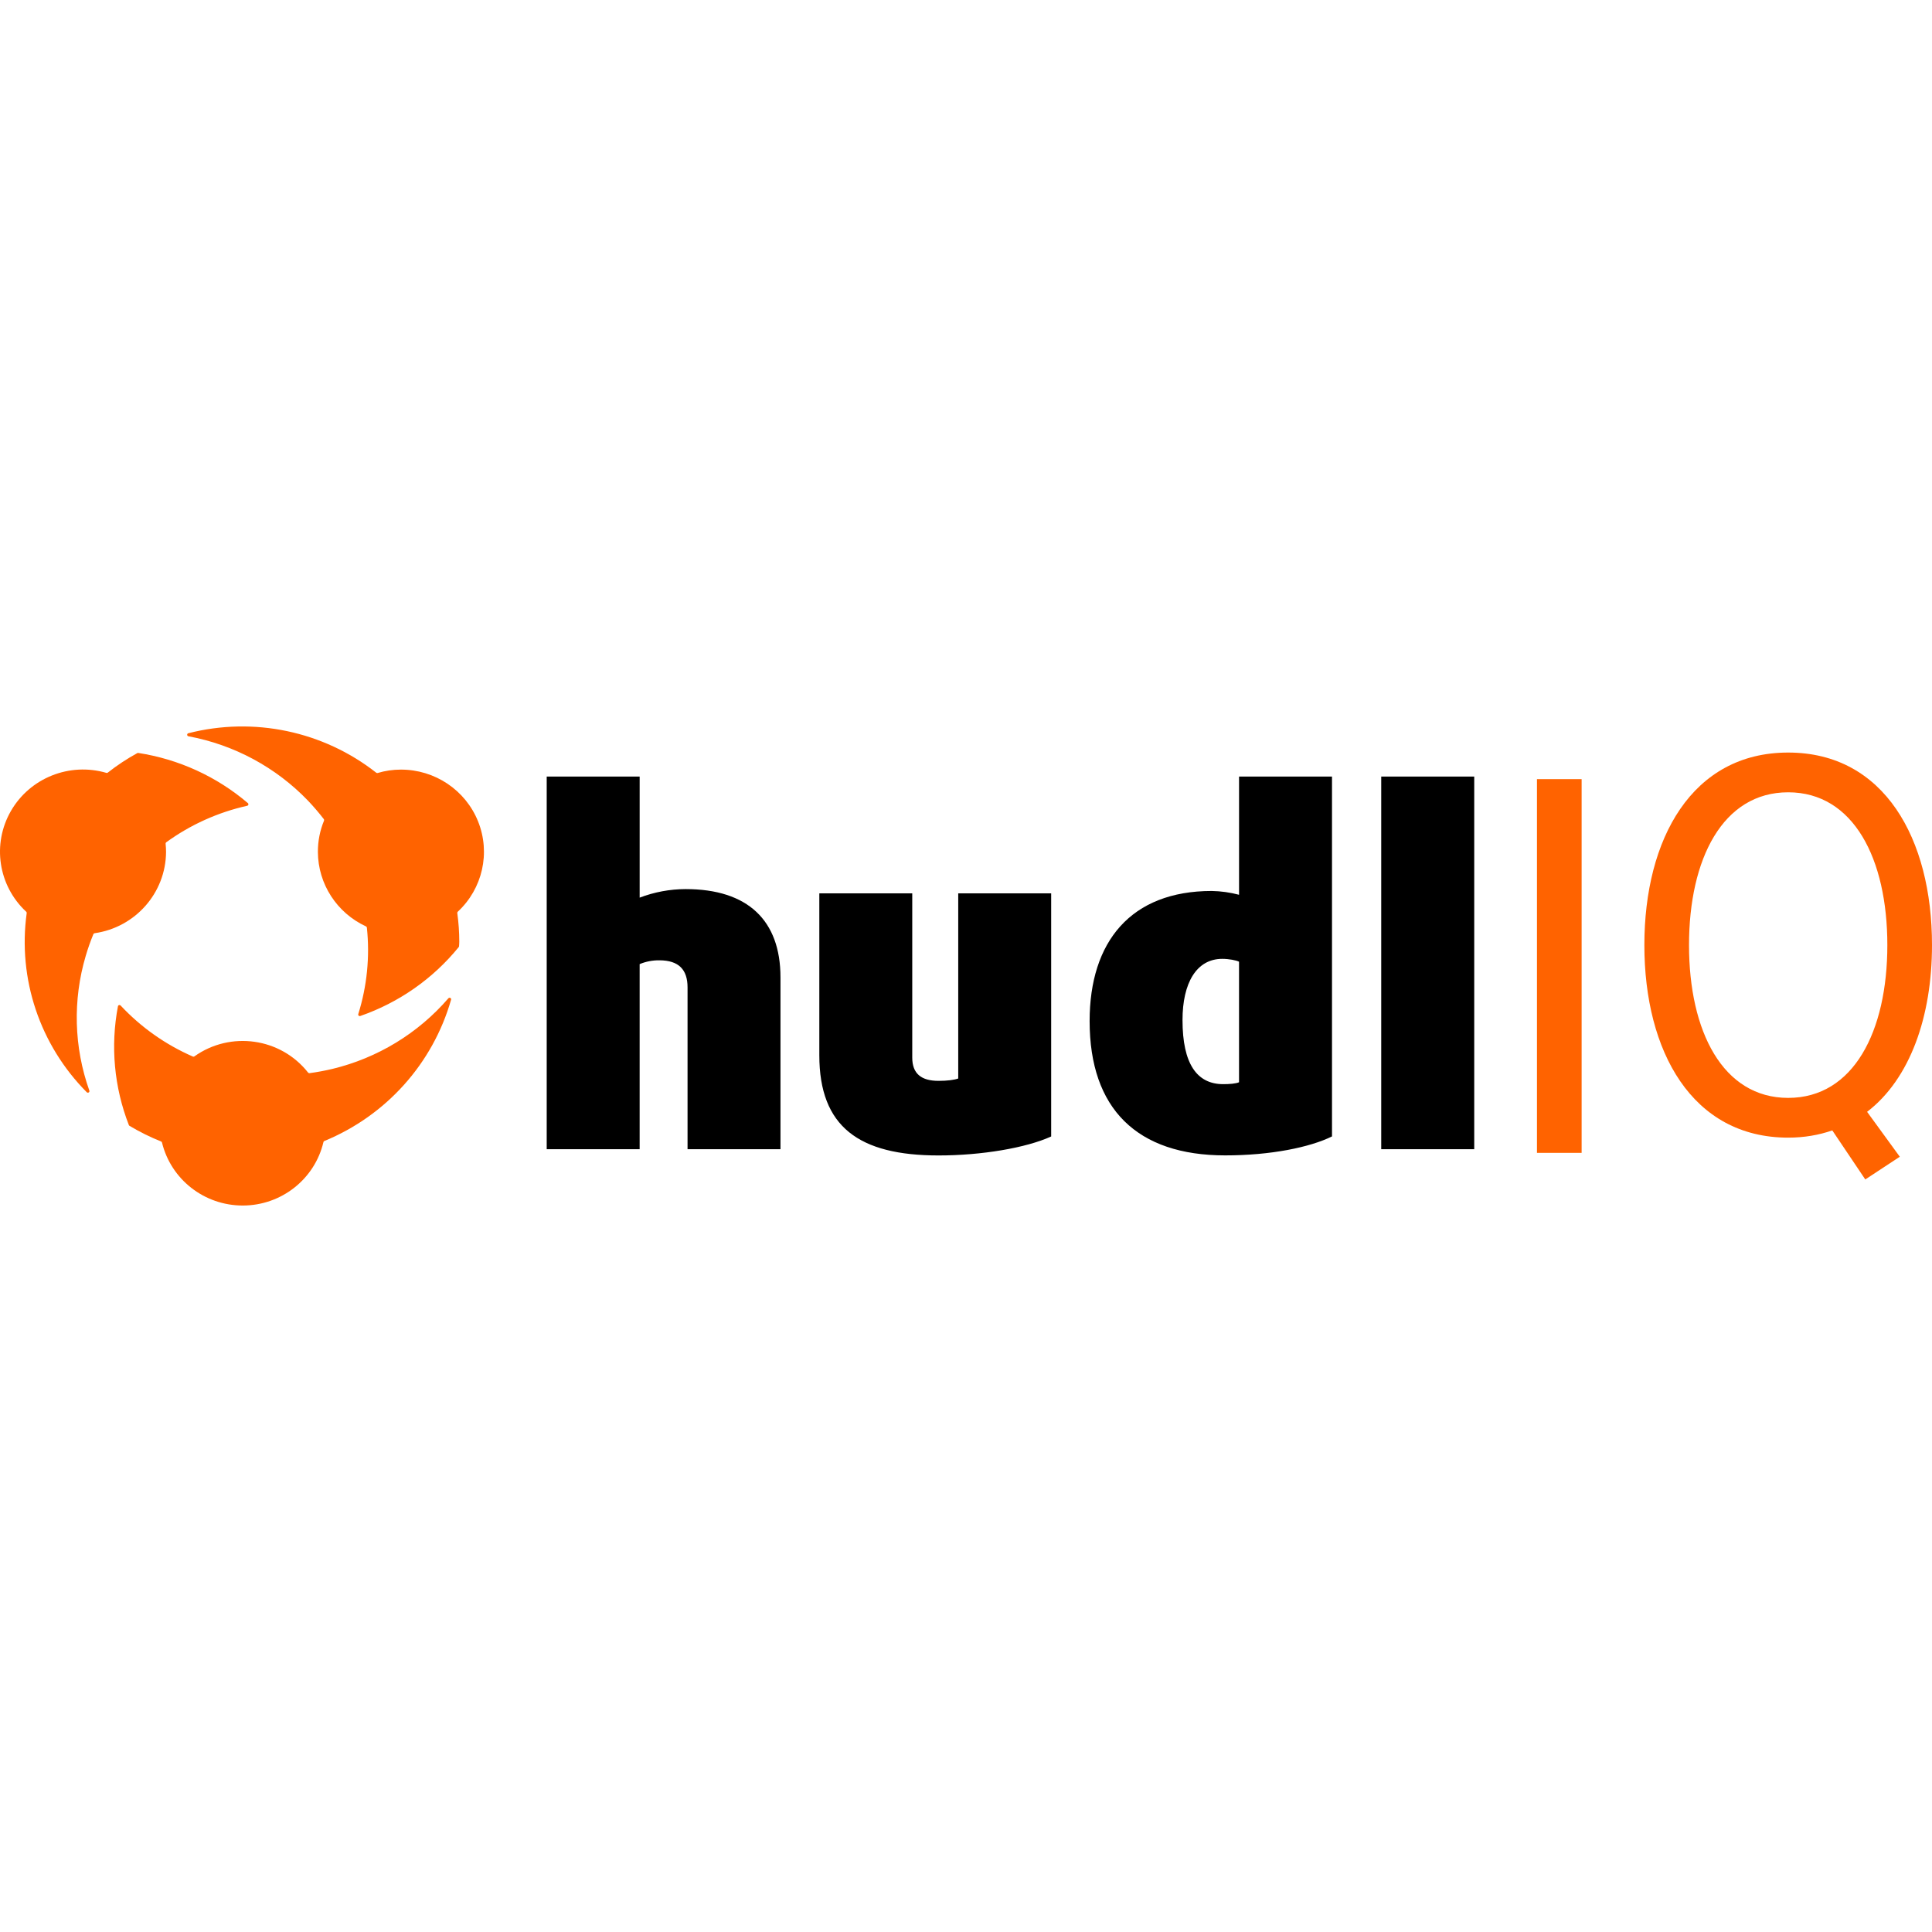
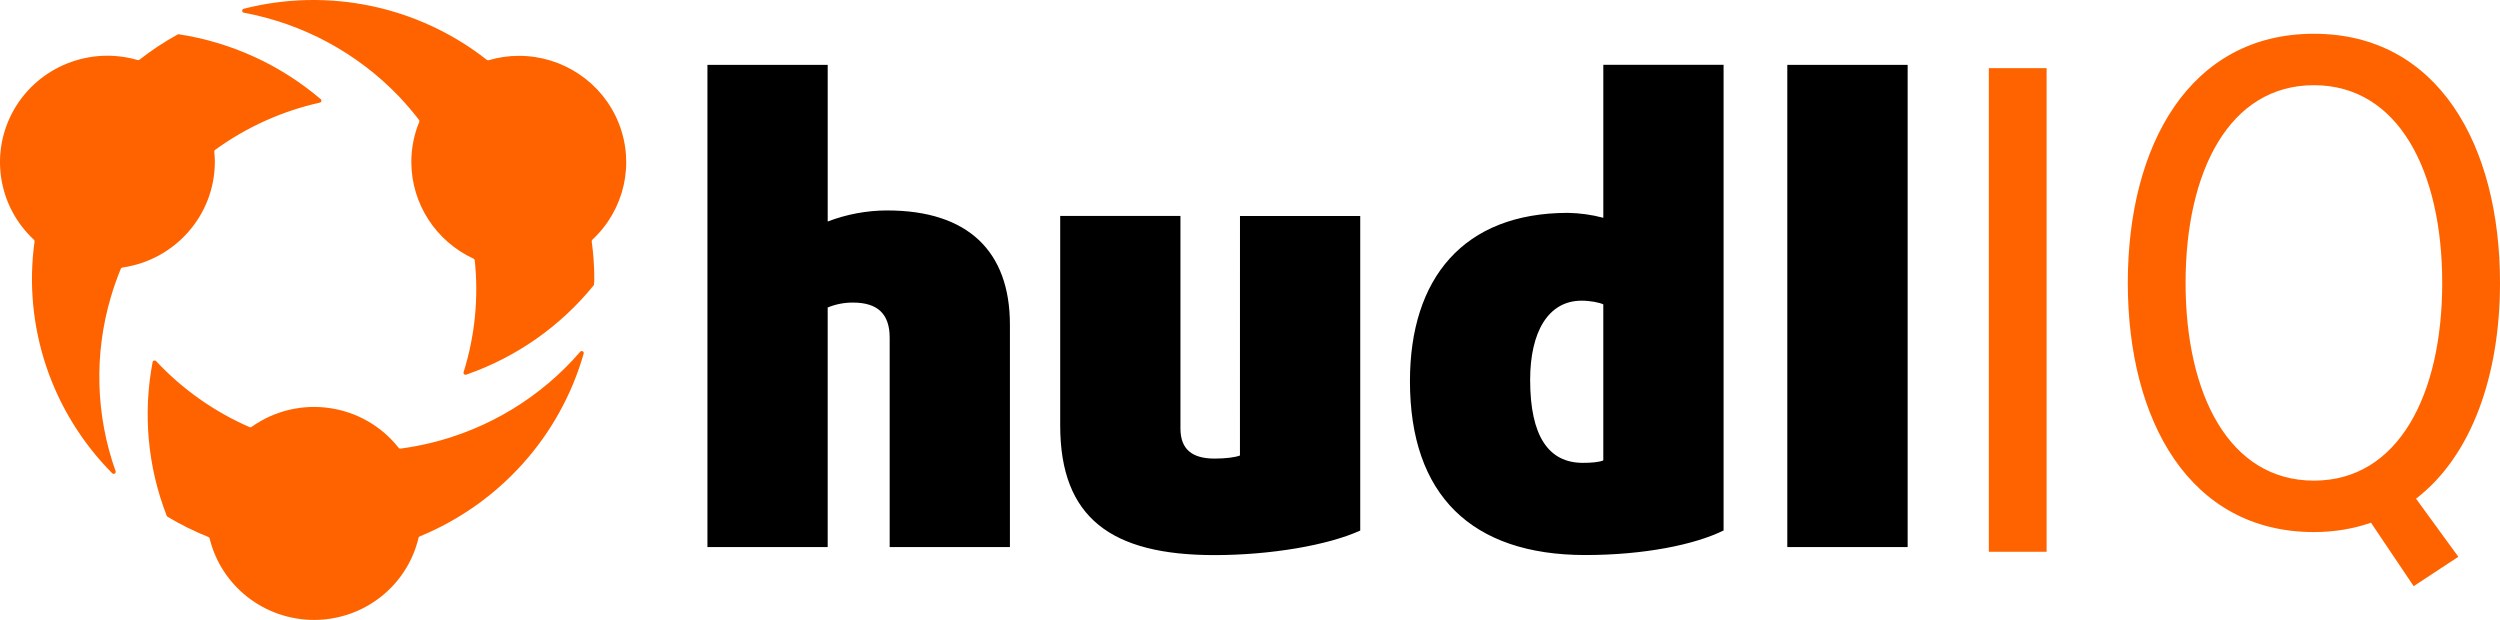
- <svg xmlns="http://www.w3.org/2000/svg" width="150" height="150" viewBox="0 0 150 150" fill="none">
-   <path fill-rule="evenodd" clip-rule="evenodd" d="M27.934 78.888C27.895 78.891 27.858 78.873 27.834 78.842C27.81 78.811 27.803 78.771 27.816 78.734C28.495 76.565 28.723 74.281 28.485 72.022C28.481 71.98 28.455 71.943 28.416 71.926C26.149 70.878 24.694 68.629 24.681 66.15C24.676 65.315 24.838 64.488 25.157 63.715C25.173 63.676 25.168 63.631 25.141 63.597C24.756 63.098 24.345 62.618 23.91 62.161C21.422 59.572 18.176 57.824 14.63 57.164C14.573 57.154 14.531 57.104 14.532 57.046C14.53 56.991 14.568 56.942 14.622 56.928C19.7 55.631 25.097 56.764 29.207 59.99C29.229 60.007 29.255 60.016 29.282 60.016C29.294 60.018 29.306 60.018 29.318 60.016C29.901 59.841 30.508 59.752 31.117 59.752C33.762 59.745 36.142 61.341 37.119 63.777C38.096 66.213 37.47 68.993 35.541 70.786C35.513 70.812 35.499 70.851 35.504 70.889C35.606 71.629 35.658 72.375 35.659 73.121C35.659 73.191 35.659 73.259 35.65 73.328L35.641 73.459C35.641 73.485 35.632 73.51 35.615 73.531C33.621 75.985 30.975 77.838 27.975 78.881L27.934 78.888ZM6.821 84.836C6.789 84.836 6.758 84.823 6.736 84.801C3.091 81.13 1.369 75.992 2.073 70.89C2.079 70.852 2.065 70.813 2.036 70.787C-0.141 68.765 -0.631 65.526 0.851 62.959C2.333 60.393 5.4 59.171 8.262 60.006C8.299 60.017 8.34 60.009 8.37 59.985C9.09 59.418 9.857 58.911 10.662 58.47C10.68 58.461 10.7 58.456 10.72 58.456C13.873 58.94 16.826 60.29 19.244 62.353C19.278 62.382 19.293 62.428 19.282 62.471C19.272 62.516 19.236 62.55 19.192 62.56C16.922 63.067 14.782 64.032 12.906 65.396C12.872 65.421 12.853 65.462 12.858 65.505C12.88 65.719 12.892 65.935 12.892 66.151C12.87 69.322 10.512 72.002 7.345 72.455C7.302 72.461 7.266 72.489 7.25 72.528C7.024 73.078 6.822 73.646 6.655 74.218C5.639 77.647 5.738 81.307 6.938 84.678C6.951 84.715 6.945 84.756 6.922 84.788C6.899 84.819 6.861 84.837 6.821 84.836ZM18.852 93.597C15.871 93.601 13.276 91.578 12.577 88.705C12.568 88.668 12.541 88.637 12.505 88.623C11.656 88.284 10.836 87.878 10.054 87.408C10.031 87.395 10.013 87.374 10.004 87.349C8.861 84.412 8.568 81.218 9.158 78.124C9.166 78.081 9.199 78.045 9.242 78.032H9.266C9.302 78.029 9.338 78.041 9.364 78.067C10.94 79.755 12.85 81.104 14.974 82.03C14.99 82.037 15.006 82.04 15.023 82.04C15.048 82.04 15.073 82.032 15.093 82.017C17.899 80.02 21.795 80.575 23.919 83.274C23.942 83.303 23.977 83.32 24.015 83.32H24.029C24.617 83.241 25.219 83.129 25.804 82.99C29.314 82.145 32.467 80.226 34.814 77.505C34.837 77.479 34.871 77.464 34.906 77.464C34.926 77.464 34.946 77.469 34.963 77.478C35.013 77.505 35.037 77.562 35.022 77.615C33.607 82.57 29.983 86.612 25.184 88.587C25.148 88.601 25.122 88.632 25.113 88.669C24.434 91.553 21.841 93.594 18.852 93.597Z" fill="#FF6300" />
-   <path fill-rule="evenodd" clip-rule="evenodd" d="M107.238 60.294V89.225H114.459V60.294H107.238ZM96.198 84.027C95.938 84.137 95.455 84.174 94.971 84.174C92.925 84.174 91.81 82.59 91.81 79.199C91.81 76.325 92.889 74.445 94.897 74.445C95.418 74.445 95.976 74.555 96.198 74.666V84.028V84.027ZM96.198 69.47C95.506 69.287 94.794 69.188 94.078 69.175C87.794 69.176 84.598 73.116 84.598 79.275C84.598 86.092 88.28 89.704 95.123 89.704C98.656 89.704 101.705 89.078 103.416 88.231V60.291H96.2V69.467L96.198 69.47ZM74.397 83.734C74.1 83.845 73.542 83.918 72.872 83.918C71.534 83.918 70.827 83.365 70.827 82.112V69.361H63.612V81.928C63.612 87.494 66.699 89.709 72.873 89.709C76.22 89.709 79.678 89.119 81.613 88.235V69.361H74.397V83.734ZM53.232 69.029C52.011 69.032 50.802 69.257 49.663 69.692V60.294H42.446V89.225H49.662V74.853C50.145 74.652 50.664 74.552 51.187 74.558C52.712 74.558 53.381 75.295 53.381 76.659V89.225H60.596V75.884C60.596 71.466 58.068 69.029 53.232 69.029Z" fill="black" />
-   <path d="M122.797 89.508H119.33V60.492H122.797V89.508Z" fill="#FF6300" />
-   <path d="M147.5 89.809L144.82 91.572L142.26 87.765C141.212 88.126 140.083 88.326 138.834 88.326C131.376 88.326 127.668 81.633 127.668 73.377C127.668 65.121 131.376 58.428 138.834 58.428C146.291 58.428 150 65.121 150 73.377C150 78.908 148.307 83.757 144.961 86.322L147.5 89.809ZM146.533 73.377C146.533 66.684 143.913 61.514 138.834 61.514C133.755 61.514 131.135 66.684 131.135 73.377C131.135 80.07 133.755 85.24 138.834 85.24C143.913 85.24 146.533 80.07 146.533 73.377Z" fill="#FF6300" />
+ <svg xmlns="http://www.w3.org/2000/svg" width="150" height="37.195" viewBox="0 0 150 37.195" fill="none" version="1.1" id="svg10">
+   <defs id="defs14" />
+   <path fill-rule="evenodd" clip-rule="evenodd" d="m 27.934,22.486 c -0.039,0.002 -0.077,-0.015 -0.101,-0.046 -0.024,-0.031 -0.031,-0.071 -0.018,-0.108 0.68,-2.17 0.908,-4.453 0.67,-6.713 -0.004,-0.042 -0.03,-0.078 -0.069,-0.096 -2.268,-1.048 -3.722,-3.297 -3.736,-5.776 -0.005,-0.835 0.157,-1.662 0.476,-2.434 0.017,-0.039 0.011,-0.084 -0.015,-0.118 -0.385,-0.5 -0.796,-0.979 -1.231,-1.436 -2.488,-2.589 -5.734,-4.337 -9.28,-4.997 -0.058,-0.01 -0.1,-0.06 -0.099,-0.118 -0.002,-0.055 0.036,-0.105 0.09,-0.118 5.077,-1.297 10.475,-0.164 14.585,3.062 0.021,0.017 0.048,0.026 0.075,0.026 0.012,0.002 0.024,0.002 0.036,0 0.584,-0.174 1.19,-0.263 1.799,-0.264 2.645,-0.007 5.025,1.589 6.002,4.025 0.977,2.436 0.351,5.216 -1.578,7.009 -0.028,0.026 -0.042,0.065 -0.037,0.103 0.102,0.74 0.154,1.486 0.154,2.233 0,0.07 0,0.138 -0.009,0.206 l -0.008,0.131 c -4e-4,0.026 -0.01,0.051 -0.026,0.072 -1.994,2.454 -4.64,4.308 -7.64,5.351 z m -21.113,5.947 c -0.032,3e-4 -0.063,-0.013 -0.086,-0.035 -3.645,-3.671 -5.367,-8.809 -4.662,-13.911 0.005,-0.038 -0.008,-0.076 -0.037,-0.102 -2.177,-2.022 -2.667,-5.261 -1.185,-7.828 1.482,-2.566 4.549,-3.788 7.411,-2.953 0.037,0.011 0.078,0.003 0.108,-0.021 0.72,-0.567 1.487,-1.074 2.291,-1.515 0.018,-0.009 0.038,-0.014 0.058,-0.014 3.153,0.484 6.106,1.834 8.524,3.897 0.034,0.029 0.049,0.075 0.038,0.118 -0.01,0.044 -0.046,0.079 -0.09,0.088 -2.269,0.507 -4.409,1.473 -6.285,2.836 -0.035,0.025 -0.053,0.066 -0.049,0.108 0.023,0.215 0.034,0.43 0.034,0.646 -0.022,3.172 -2.38,5.851 -5.547,6.305 -0.043,0.005 -0.079,0.033 -0.095,0.073 -0.226,0.549 -0.427,1.118 -0.595,1.689 -1.016,3.43 -0.916,7.089 0.283,10.46 0.013,0.037 0.008,0.078 -0.016,0.11 -0.023,0.032 -0.061,0.05 -0.101,0.048 z m 12.031,8.762 c -2.982,0.003 -5.577,-2.02 -6.276,-4.893 -0.009,-0.037 -0.035,-0.068 -0.071,-0.082 -0.849,-0.338 -1.669,-0.745 -2.452,-1.214 -0.023,-0.014 -0.04,-0.034 -0.05,-0.059 -1.143,-2.937 -1.436,-6.132 -0.846,-9.225 0.008,-0.044 0.041,-0.08 0.084,-0.092 h 0.024 c 0.036,-0.004 0.072,0.009 0.098,0.034 1.576,1.688 3.486,3.037 5.611,3.963 0.015,0.007 0.032,0.01 0.049,0.009 0.025,0 0.05,-0.008 0.07,-0.022 2.805,-1.997 6.702,-1.442 8.826,1.257 0.023,0.029 0.058,0.046 0.095,0.046 h 0.014 c 0.588,-0.079 1.19,-0.191 1.775,-0.33 3.51,-0.845 6.663,-2.764 9.011,-5.484 0.023,-0.026 0.057,-0.042 0.092,-0.041 0.02,-10e-5 0.039,0.005 0.057,0.014 0.05,0.026 0.074,0.083 0.058,0.137 -1.414,4.955 -5.038,8.997 -9.837,10.972 -0.036,0.014 -0.063,0.045 -0.071,0.082 -0.679,2.884 -3.272,4.925 -6.26,4.928 z" fill="#ff6300" id="path2" />
+   <path fill-rule="evenodd" clip-rule="evenodd" d="M 107.238,3.892 V 32.823 h 7.221 V 3.892 Z M 96.198,27.624 c -0.26,0.111 -0.744,0.147 -1.228,0.147 -2.045,0 -3.161,-1.584 -3.161,-4.975 0,-2.874 1.079,-4.755 3.087,-4.755 0.521,0 1.079,0.111 1.302,0.222 v 9.362 z m 0,-14.557 c -0.692,-0.183 -1.404,-0.282 -2.12,-0.295 -6.284,0.001 -9.481,3.941 -9.481,10.1 0,6.818 3.682,10.43 10.525,10.43 3.533,0 6.582,-0.626 8.293,-1.474 V 3.889 h -7.216 v 9.176 z m -21.801,14.264 c -0.297,0.111 -0.855,0.184 -1.525,0.184 -1.338,0 -2.045,-0.553 -2.045,-1.806 v -12.751 h -7.215 v 12.567 c 0,5.566 3.087,7.781 9.261,7.781 3.348,0 6.806,-0.59 8.741,-1.473 v -18.874 h -7.215 z m -21.166,-14.705 c -1.221,0.003 -2.43,0.228 -3.569,0.664 V 3.892 H 42.446 V 32.823 h 7.215 v -14.373 c 0.483,-0.2 1.002,-0.3 1.525,-0.295 1.525,0 2.194,0.737 2.194,2.101 v 12.567 h 7.215 v -13.341 c 0,-4.418 -2.528,-6.855 -7.364,-6.855 z" fill="#000000" id="path4" />
+   <path d="M 122.797,33.106 H 119.33 V 4.089 h 3.467 z" fill="#ff6300" id="path6" />
+   <path d="m 147.5,33.407 -2.68,1.763 -2.56,-3.807 c -1.048,0.361 -2.177,0.561 -3.426,0.561 -7.458,0 -11.166,-6.693 -11.166,-14.949 0,-8.256 3.708,-14.949 11.166,-14.949 7.457,0 11.166,6.693 11.166,14.949 0,5.531 -1.693,10.38 -5.039,12.945 z m -0.967,-16.432 c 0,-6.693 -2.62,-11.863 -7.699,-11.863 -5.079,0 -7.699,5.17 -7.699,11.863 0,6.693 2.62,11.863 7.699,11.863 5.079,0 7.699,-5.17 7.699,-11.863 z" fill="#ff6300" id="path8" />
</svg>
